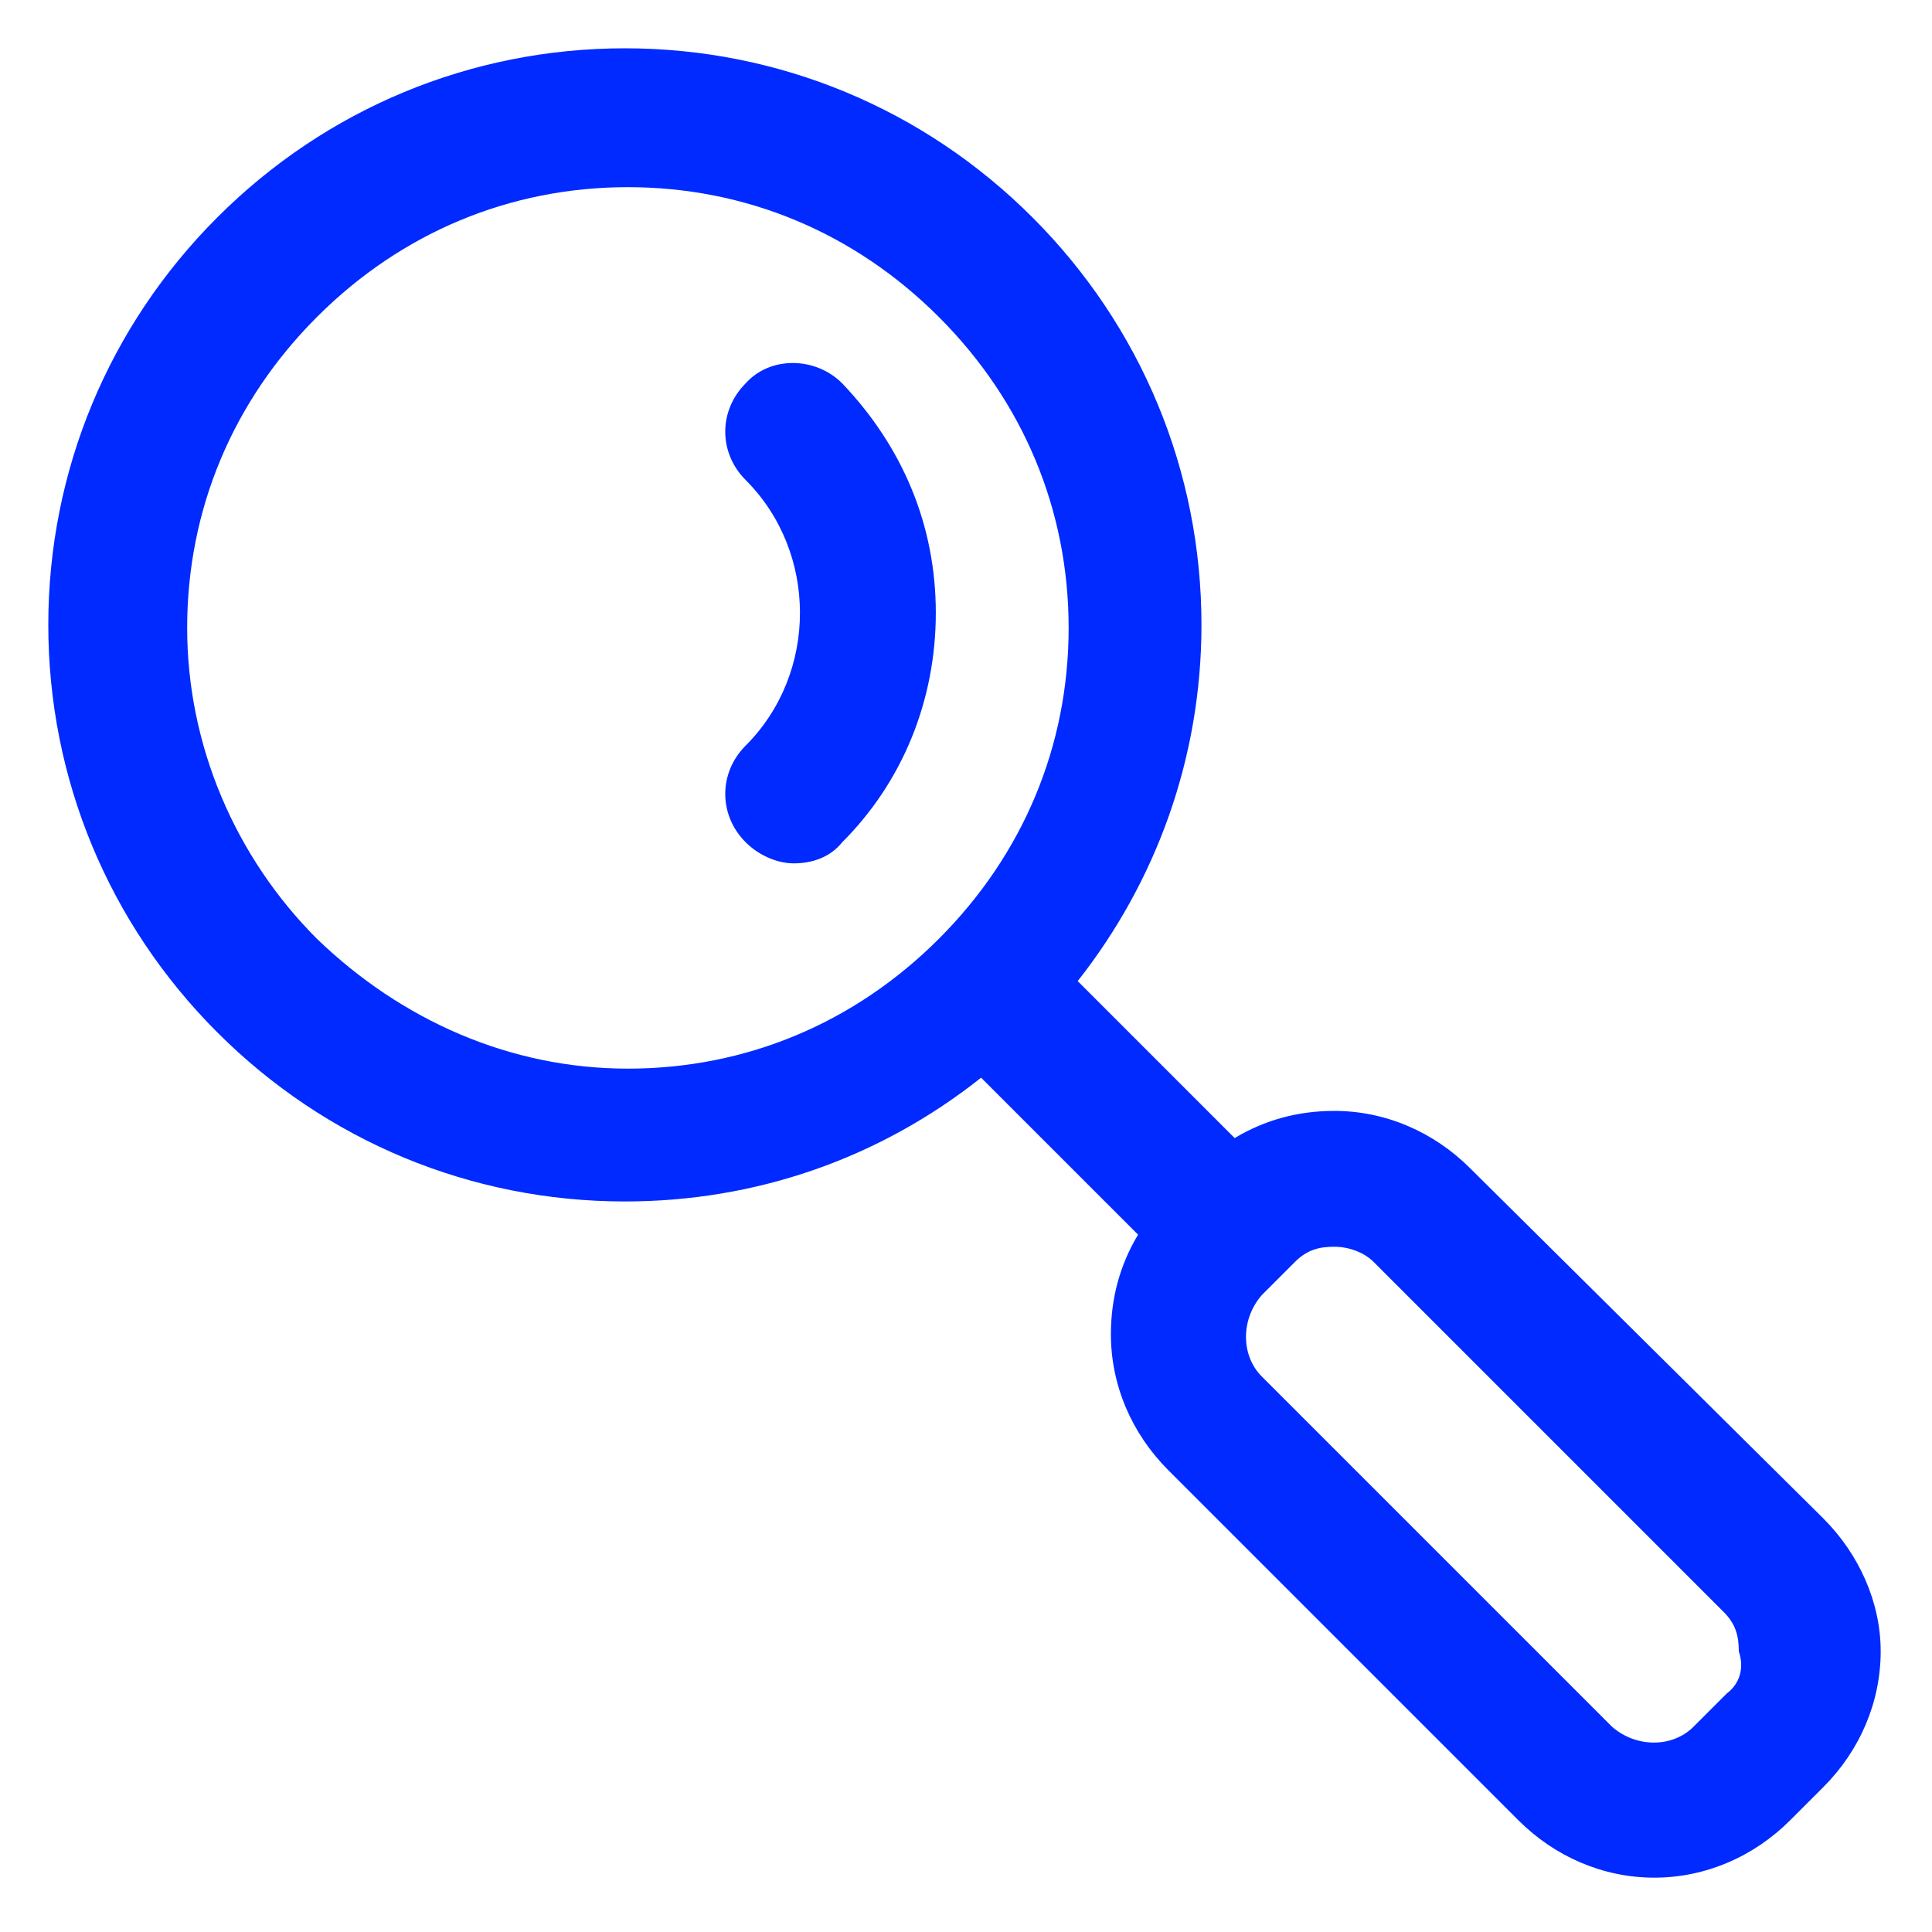
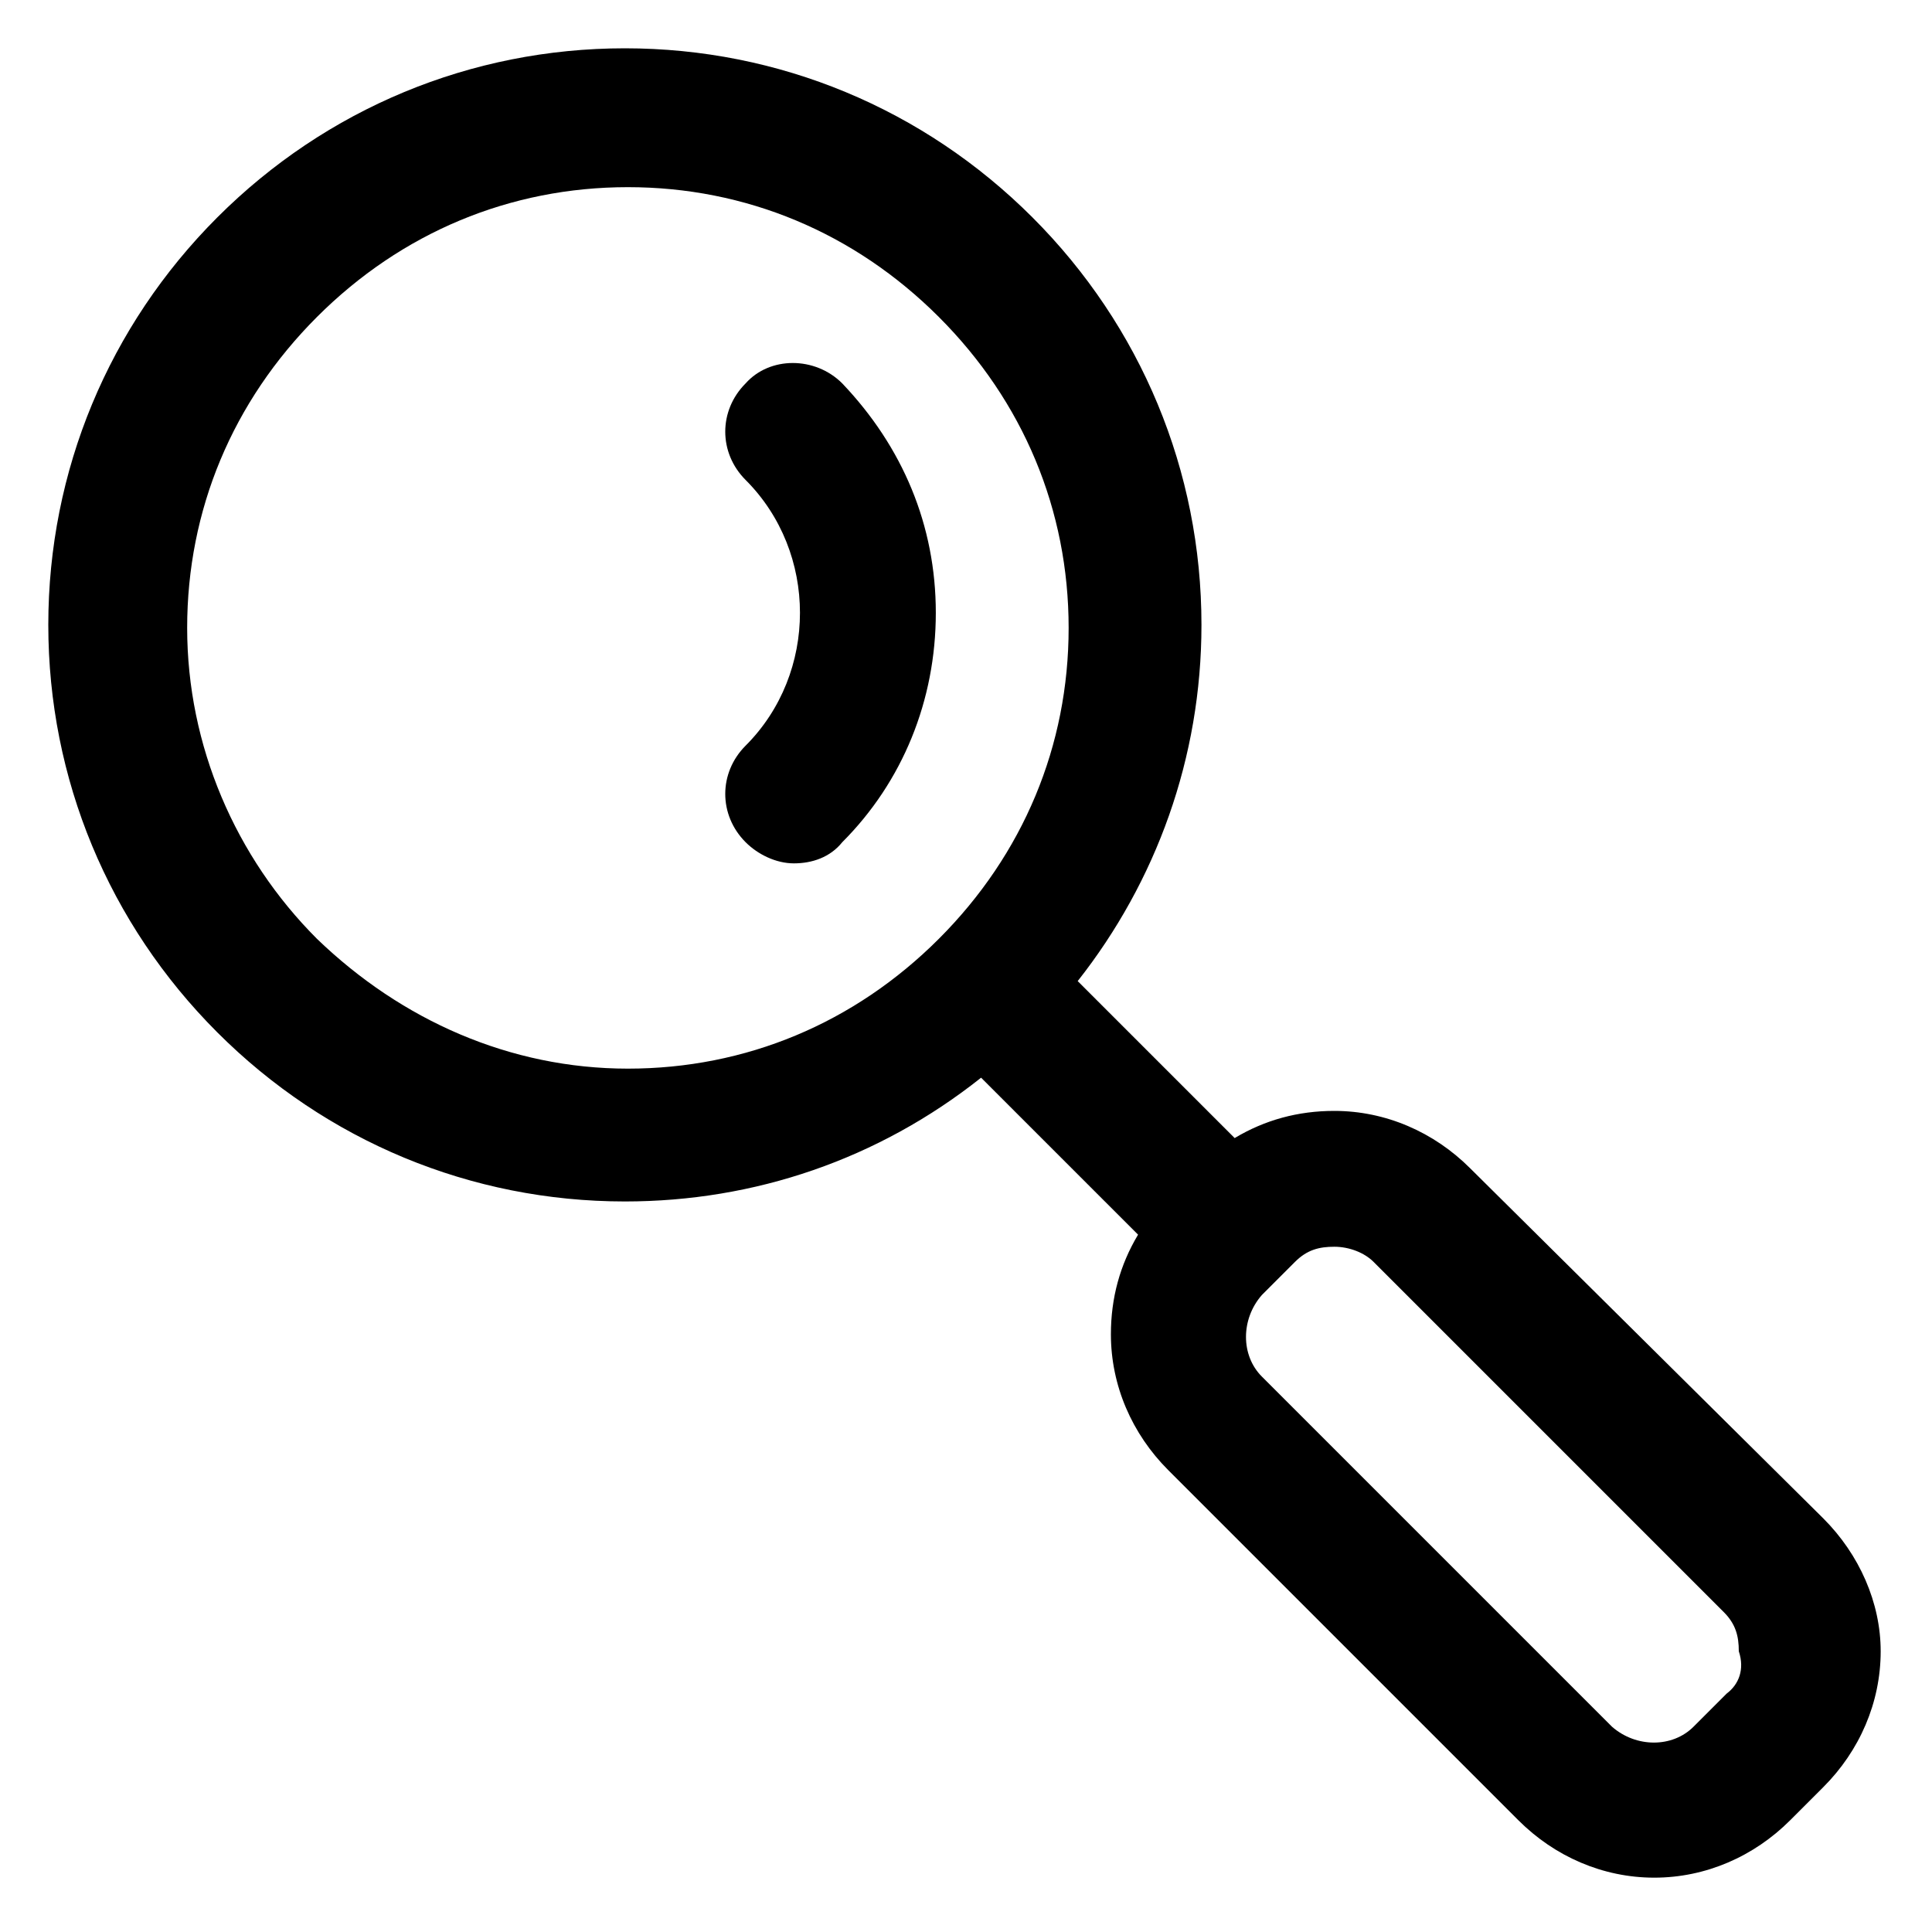
- <svg xmlns="http://www.w3.org/2000/svg" fill="#002aff" width="52" height="52" version="1.1" id="lni_lni-magnifier" x="0px" y="0px" viewBox="0 0 64 64" style="enable-background:new 0 0 64 64;" xml:space="preserve">
+ <svg xmlns="http://www.w3.org/2000/svg" fill="#00000" width="52" height="52" version="1.1" id="lni_lni-magnifier" x="0px" y="0px" viewBox="0 0 64 64" style="enable-background:new 0 0 64 64;" xml:space="preserve">
  <g>
    <path d="M60.4,50.3L48.7,38.7c-1.2-1.2-2.8-1.9-4.5-1.9c-1.2,0-2.3,0.3-3.3,0.9l-5.2-5.2c2.6-3.3,4.1-7.4,4.1-11.8   c0-5.1-2-9.9-5.6-13.5c-3.6-3.6-8.4-5.6-13.5-5.6s-9.9,2-13.5,5.6c-3.6,3.6-5.6,8.4-5.6,13.5s2,9.9,5.6,13.5   c3.6,3.6,8.4,5.6,13.5,5.6c4.3,0,8.4-1.4,11.8-4.1l5.2,5.2c-0.6,1-0.9,2.1-0.9,3.3c0,1.7,0.7,3.3,1.9,4.5l11.6,11.6   c1.2,1.2,2.8,1.9,4.5,1.9c1.7,0,3.3-0.7,4.5-1.9l1.1-1.1c1.2-1.2,1.9-2.8,1.9-4.5C62.3,53.1,61.6,51.5,60.4,50.3z M10.5,31.1   c-2.7-2.7-4.3-6.4-4.3-10.3s1.5-7.5,4.3-10.3s6.4-4.3,10.3-4.3s7.5,1.5,10.3,4.3s4.3,6.4,4.3,10.3s-1.5,7.5-4.3,10.3   s-6.4,4.3-10.3,4.3S13.3,33.8,10.5,31.1z M57.2,56.1l-1.1,1.1c-0.7,0.7-1.9,0.7-2.7,0L41.8,45.6c-0.7-0.7-0.7-1.9,0-2.7l1.1-1.1   c0.4-0.4,0.8-0.5,1.3-0.5c0.5,0,1,0.2,1.3,0.5l11.6,11.6c0.4,0.4,0.5,0.8,0.5,1.3C57.8,55.3,57.6,55.8,57.2,56.1z" />
    <path d="M24.7,12.7c-0.9,0.9-0.9,2.3,0,3.2c2.4,2.4,2.4,6.4,0,8.8c-0.9,0.9-0.9,2.3,0,3.2c0.4,0.4,1,0.7,1.6,0.7s1.2-0.2,1.6-0.7   c2-2,3.1-4.7,3.1-7.6s-1.1-5.5-3.1-7.6C27,11.8,25.5,11.8,24.7,12.7z" />
  </g>
</svg>
